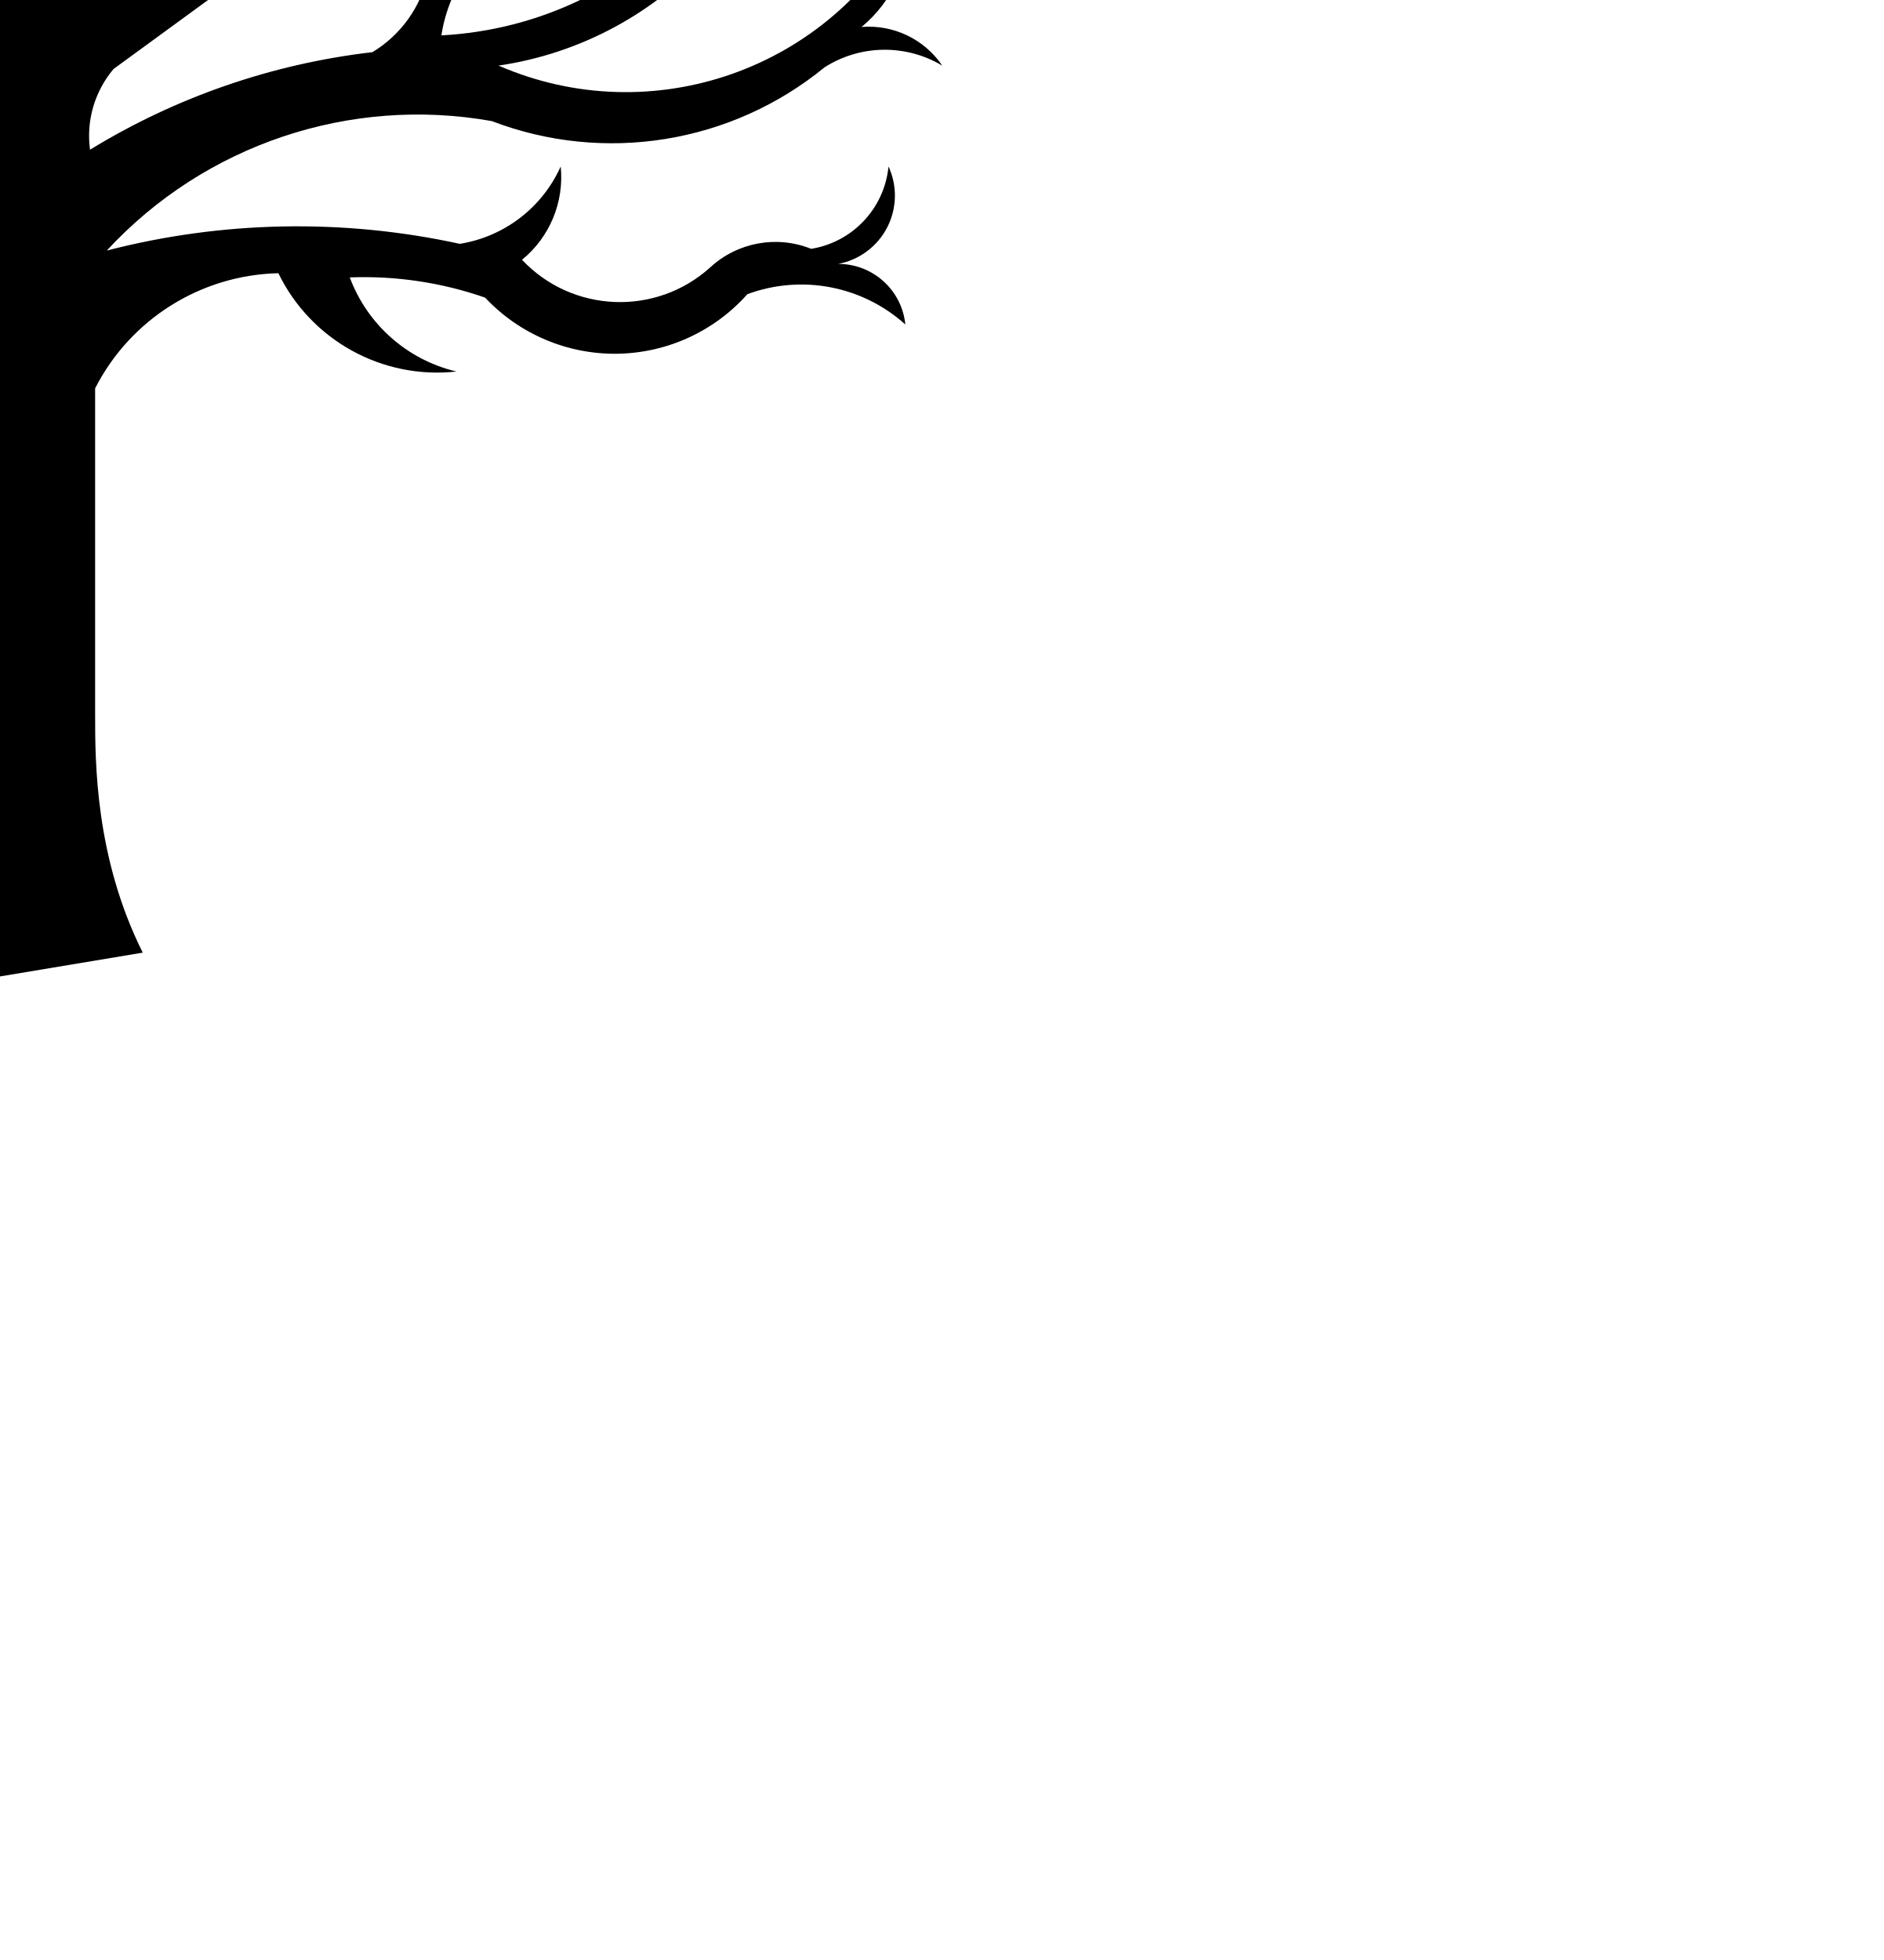
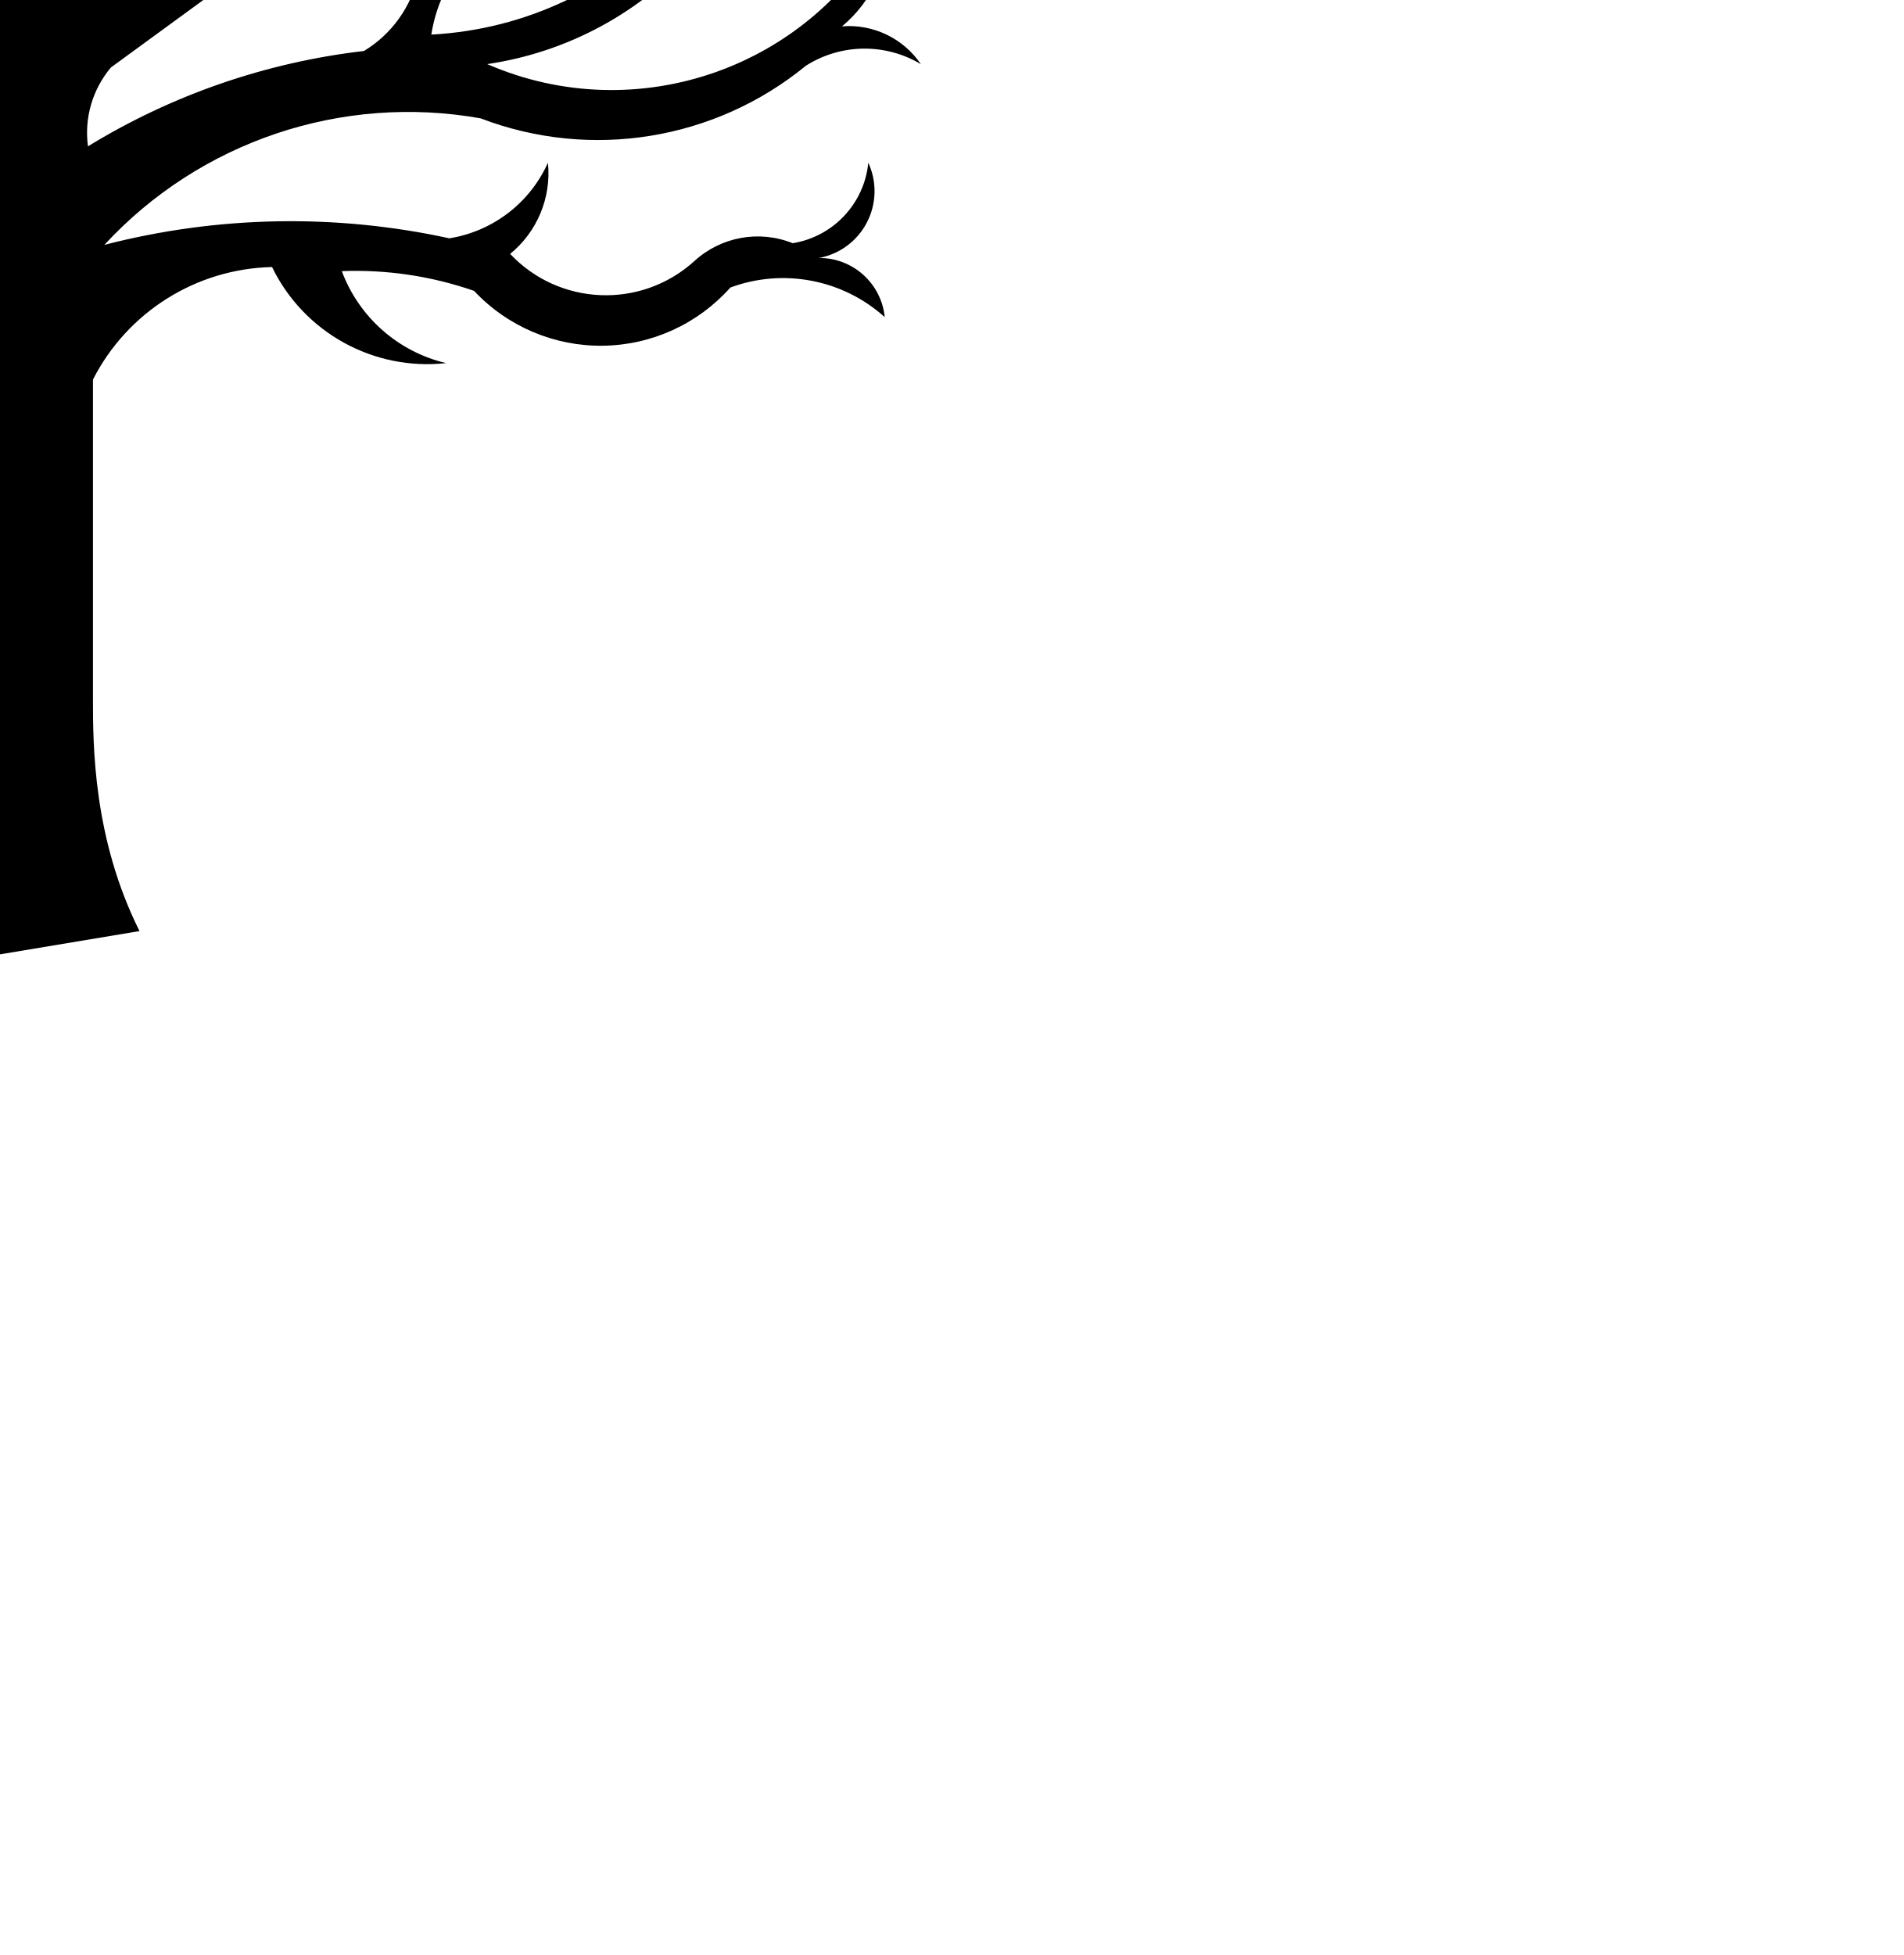
- <svg xmlns="http://www.w3.org/2000/svg" version="1.0">
+ <svg xmlns="http://www.w3.org/2000/svg" version="1.0" width="40.9" height="41.994">
  <path d="m -0.446 -11.225 l 0.462 0.826 a 15.673 15.673 90 0 0 2.1 -7.42 a 21.739 21.739 90 0 1 -2.562 6.594 z" />
  <path d="m -2.725 -6.771 l 0.444 -0.568 a 7.654 7.654 90 0 1 -1.035 -3.352 a 6.784 6.784 90 0 0 0.591 3.92 z" />
  <path d="m 3.11 -7.626 a 21.739 21.739 90 0 1 -5.226 -10.193 a 15.673 15.673 90 0 0 4.623 10.693 c 0.083 0.099 0.157 0.205 0.221 0.317 z" />
  <path d="m -0.856 -4.372 l 0.757 0.605 c 2.469 -1.372 3.829 -4.13 3.415 -6.924 a 7.654 7.654 90 0 1 -3.106 5.646 a 7.487 7.487 90 0 0 -1.067 0.672 z" />
  <path d="m 0 0 a 2.24 2.24 90 0 1 -0.354 -3.632 c 0.086 -0.043 0.171 -0.088 0.255 -0.134 l -0.757 -0.605 a 7.487 7.487 90 0 0 -0.91 0.811 a 2.178 2.178 90 0 1 -1.129 -1.483 a 2.155 2.155 90 0 1 0.388 -2.082 a 15.673 15.673 90 0 0 2.523 -3.274 l -0.462 -0.826 a 21.739 21.739 90 0 1 -2.767 3.712 a 1.226 1.226 90 0 0 -0.601 0.74 a 6.487 6.487 90 0 1 -1.305 -2.046 a 2.71 2.71 90 0 1 0.917 -3.318 a 2.249 2.249 90 0 0 -1.799 1.589 a 6.08 6.08 90 0 1 -0.954 -2.188 c -0.115 -0.796 -0.03 -1.609 0.247 -2.364 a 4.125 4.125 90 0 0 0.282 -1.799 a 1.434 1.434 90 0 0 1.059 -0.777 a 5.679 5.679 90 0 1 0.988 -1.341 a 5.092 5.092 90 0 0 -1.412 1.094 a 0.656 0.656 90 0 1 -0.635 0.247 a 2.657 2.657 90 0 1 -0.635 -2.471 a 2.872 2.872 90 0 0 0.035 2.823 a 3.093 3.093 90 0 1 -0.177 1.836 a 1.577 1.577 90 0 0 -0.352 1.34 a 11.018 11.018 90 0 1 -3.67 -4.235 a 9.041 9.041 90 0 0 3.176 4.8 a 13.812 13.812 90 0 0 0.919 3.035 a 1.828 1.828 90 0 0 -2.259 -0.177 a 3.926 3.926 90 0 1 2.893 1.589 l 3.458 6.776 a 0.857 0.857 90 0 1 0.142 0.777 a 0.608 0.608 90 0 1 -0.918 0 l -3.316 -2.118 a 7.3 7.3 90 0 1 -0.282 -4.2 a 4.449 4.449 90 0 0 -0.671 3.565 a 9.047 9.047 90 0 1 -2.506 -2.964 a 6.414 6.414 90 0 0 -1.27 -5.224 a 1.961 1.961 90 0 1 0.212 -2.117 a 1.39 1.39 90 0 0 -0.847 1.835 a 2.285 2.285 90 0 1 -1.765 -1.764 a 23.513 23.513 90 0 1 -0.6 -2.576 a 6.276 6.276 90 0 0 0.035 2.646 a 1.728 1.728 90 0 0 -1.976 -0.847 a 2.966 2.966 90 0 1 1.941 1.589 a 3.948 3.948 90 0 0 2.365 1.694 a 4.169 4.169 90 0 1 0.6 4.446 a 2.321 2.321 90 0 1 -1.165 -2.364 a 1.875 1.875 90 0 0 0.141 2.082 c -2.046 -0.455 -3.436 -2.358 -3.246 -4.446 a 3.175 3.175 90 0 0 -0.107 2.646 a 1.943 1.943 90 0 0 -1.622 0.07 a 2.878 2.878 90 0 1 1.764 0.424 a 4.814 4.814 90 0 0 3.564 2.399 a 2.454 2.454 90 0 1 1.553 0.882 a 8.96 8.96 90 0 0 3.811 3.847 l 4.836 3.53 a 2.172 2.172 90 0 1 0.493 1.694 a 14.564 14.564 90 0 0 -5.929 -2.048 a 2.54 2.54 90 0 1 -1.165 -1.622 a 2.782 2.782 90 0 0 -1.764 -1.518 a 3.046 3.046 90 0 1 -1.517 -2.506 c -0.4 1.139 0.136 2.395 1.235 2.895 a 3.219 3.219 90 0 1 1.764 2.399 c -4.128 -0.22 -7.341 -3.667 -7.27 -7.8 a 2.175 2.175 90 0 0 -0.423 1.801 a 2.188 2.188 90 0 0 -2.471 -0.777 a 3.342 3.342 90 0 1 2.541 1.482 a 6.991 6.991 90 0 0 1.341 2.895 a 1.622 1.622 90 0 0 -1.517 0.493 a 5.673 5.673 90 0 1 2.152 0.142 a 7.384 7.384 90 0 0 4.447 2.399 c -3.222 1.401 -6.979 0.078 -8.611 -3.034 a 2.737 2.737 90 0 0 0.989 2.222 a 1.867 1.867 90 0 0 -1.694 0.811 a 2.351 2.351 90 0 1 2.471 0.035 a 6.989 6.989 90 0 0 6.916 1.166 a 8.945 8.945 90 0 1 8.152 2.682 a 15.997 15.997 90 0 0 -7.411 -0.141 a 2.807 2.807 90 0 1 -2.118 -1.624 a 2.185 2.185 90 0 0 0.812 1.906 c -1.058 1.144 -2.788 1.254 -3.953 0.246 a 2.023 2.023 90 0 0 -2.117 -0.423 a 1.942 1.942 90 0 1 -1.624 -1.729 a 1.459 1.459 90 0 0 1.059 2.046 a 1.412 1.412 90 0 0 -1.412 1.271 a 3.263 3.263 90 0 1 3.316 -0.636 c 1.538 1.451 3.931 1.482 5.506 0.072 a 7.79 7.79 90 0 1 2.858 -0.424 a 3.182 3.182 90 0 1 -2.259 1.976 a 3.704 3.704 90 0 0 3.705 -2.117 a 4.488 4.488 90 0 1 3.882 2.469 v 7.845 c -0.022 1 -0.022 3 -1.022 5 l 6 -1 c -1 -2 -1 -4 -1 -5 v -6.847 a 4.431 4.431 90 0 1 3.847 -2.417 a 3.708 3.708 90 0 0 3.74 2.064 a 3.168 3.168 90 0 1 -2.241 -1.976 a 7.744 7.744 90 0 1 2.841 0.424 a 3.728 3.728 90 0 0 5.506 -0.072 a 3.263 3.263 90 0 1 3.316 0.636 a 1.412 1.412 90 0 0 -1.412 -1.271 a 1.459 1.459 90 0 0 1.059 -2.046 a 1.942 1.942 90 0 1 -1.624 1.729 a 2.016 2.016 90 0 0 -2.117 0.388 c -1.141 1.032 -2.898 0.962 -3.953 -0.158 a 2.237 2.237 90 0 0 0.812 -1.959 a 2.807 2.807 90 0 1 -2.118 1.624 a 15.997 15.997 90 0 0 -7.411 0.141 a 8.887 8.887 90 0 1 8.082 -2.718 a 7.052 7.052 90 0 0 6.987 -1.129 a 2.351 2.351 90 0 1 2.471 -0.035 a 1.867 1.867 90 0 0 -1.694 -0.812 a 2.737 2.737 90 0 0 0.989 -2.224 c -1.631 3.112 -5.389 4.436 -8.611 3.035 a 7.384 7.384 90 0 0 4.447 -2.399 a 5.673 5.673 90 0 1 2.152 -0.142 a 1.622 1.622 90 0 0 -1.517 -0.494 a 6.991 6.991 90 0 0 1.341 -2.893 a 3.342 3.342 90 0 1 2.541 -1.482 a 2.188 2.188 90 0 0 -2.471 0.777 c 0.134 -0.633 -0.021 -1.293 -0.423 -1.801 c 0.071 4.133 -3.143 7.58 -7.27 7.8 a 3.219 3.219 90 0 1 1.764 -2.399 c 1.099 -0.5 1.635 -1.756 1.235 -2.895 a 3.046 3.046 90 0 1 -1.517 2.506 a 2.782 2.782 90 0 0 -1.764 1.518 a 2.54 2.54 90 0 1 -1.165 1.622 a 14.564 14.564 90 0 0 -5.929 2.048 c -0.083 -0.609 0.097 -1.224 0.493 -1.694 l 4.836 -3.53 a 8.96 8.96 90 0 0 3.811 -3.847 a 2.454 2.454 90 0 1 1.553 -0.882 a 4.814 4.814 90 0 0 3.564 -2.399 a 2.878 2.878 90 0 1 1.764 -0.424 a 1.943 1.943 90 0 0 -1.622 -0.07 a 3.175 3.175 90 0 0 -0.107 -2.646 c 0.189 2.087 -1.2 3.99 -3.246 4.446 a 1.875 1.875 90 0 0 0.141 -2.082 a 2.321 2.321 90 0 1 -1.165 2.364 a 4.169 4.169 90 0 1 0.6 -4.446 a 3.948 3.948 90 0 0 2.365 -1.694 a 2.966 2.966 90 0 1 1.941 -1.589 a 1.728 1.728 90 0 0 -1.976 0.847 a 6.276 6.276 90 0 0 0.035 -2.646 a 23.513 23.513 90 0 1 -0.6 2.576 a 2.285 2.285 90 0 1 -1.765 1.764 a 1.39 1.39 90 0 0 -0.847 -1.834 a 1.961 1.961 90 0 1 0.212 2.117 a 6.414 6.414 90 0 0 -1.27 5.224 a 9.047 9.047 90 0 1 -2.506 2.964 a 4.449 4.449 90 0 0 -0.671 -3.565 a 7.3 7.3 90 0 1 -0.282 4.2 l -3.317 2.118 a 0.608 0.608 90 0 1 -0.918 0 a 0.857 0.857 90 0 1 0.142 -0.777 l 3.458 -6.776 a 3.926 3.926 90 0 1 2.893 -1.589 a 1.828 1.828 90 0 0 -2.259 0.177 a 13.812 13.812 90 0 0 0.918 -3.035 a 9.041 9.041 90 0 0 3.176 -4.8 a 11.018 11.018 90 0 1 -3.67 4.235 a 1.577 1.577 90 0 0 -0.353 -1.34 a 3.093 3.093 90 0 1 -0.177 -1.836 a 2.872 2.872 90 0 0 0.035 -2.823 a 2.657 2.657 90 0 1 -0.635 2.471 a 0.656 0.656 90 0 1 -0.635 -0.247 a 5.092 5.092 90 0 0 -1.412 -1.094 a 5.678 5.678 90 0 1 0.988 1.341 a 1.434 1.434 90 0 0 1.059 0.775 a 4.125 4.125 90 0 0 0.282 1.801 a 4.846 4.846 90 0 1 0.247 2.364 a 6.08 6.08 90 0 1 -0.954 2.188 a 2.249 2.249 90 0 0 -1.799 -1.589 a 2.71 2.71 90 0 1 0.917 3.318 a 6.487 6.487 90 0 1 -1.305 2.046 a 1.226 1.226 90 0 0 -0.601 -0.74 c -0.034 -0.038 -0.069 -0.075 -0.103 -0.113 l -0.382 0.818 a 2.155 2.155 90 0 1 0.167 1.765 a 2.178 2.178 90 0 1 -1.129 1.482 a 7.487 7.487 90 0 0 -1.976 -1.482 a 7.654 7.654 90 0 1 -2.07 -2.296 l -0.444 0.569 a 6.784 6.784 90 0 0 3.079 3.138 a 2.24 2.24 90 0 1 -0.354 3.632 z" />
</svg>
